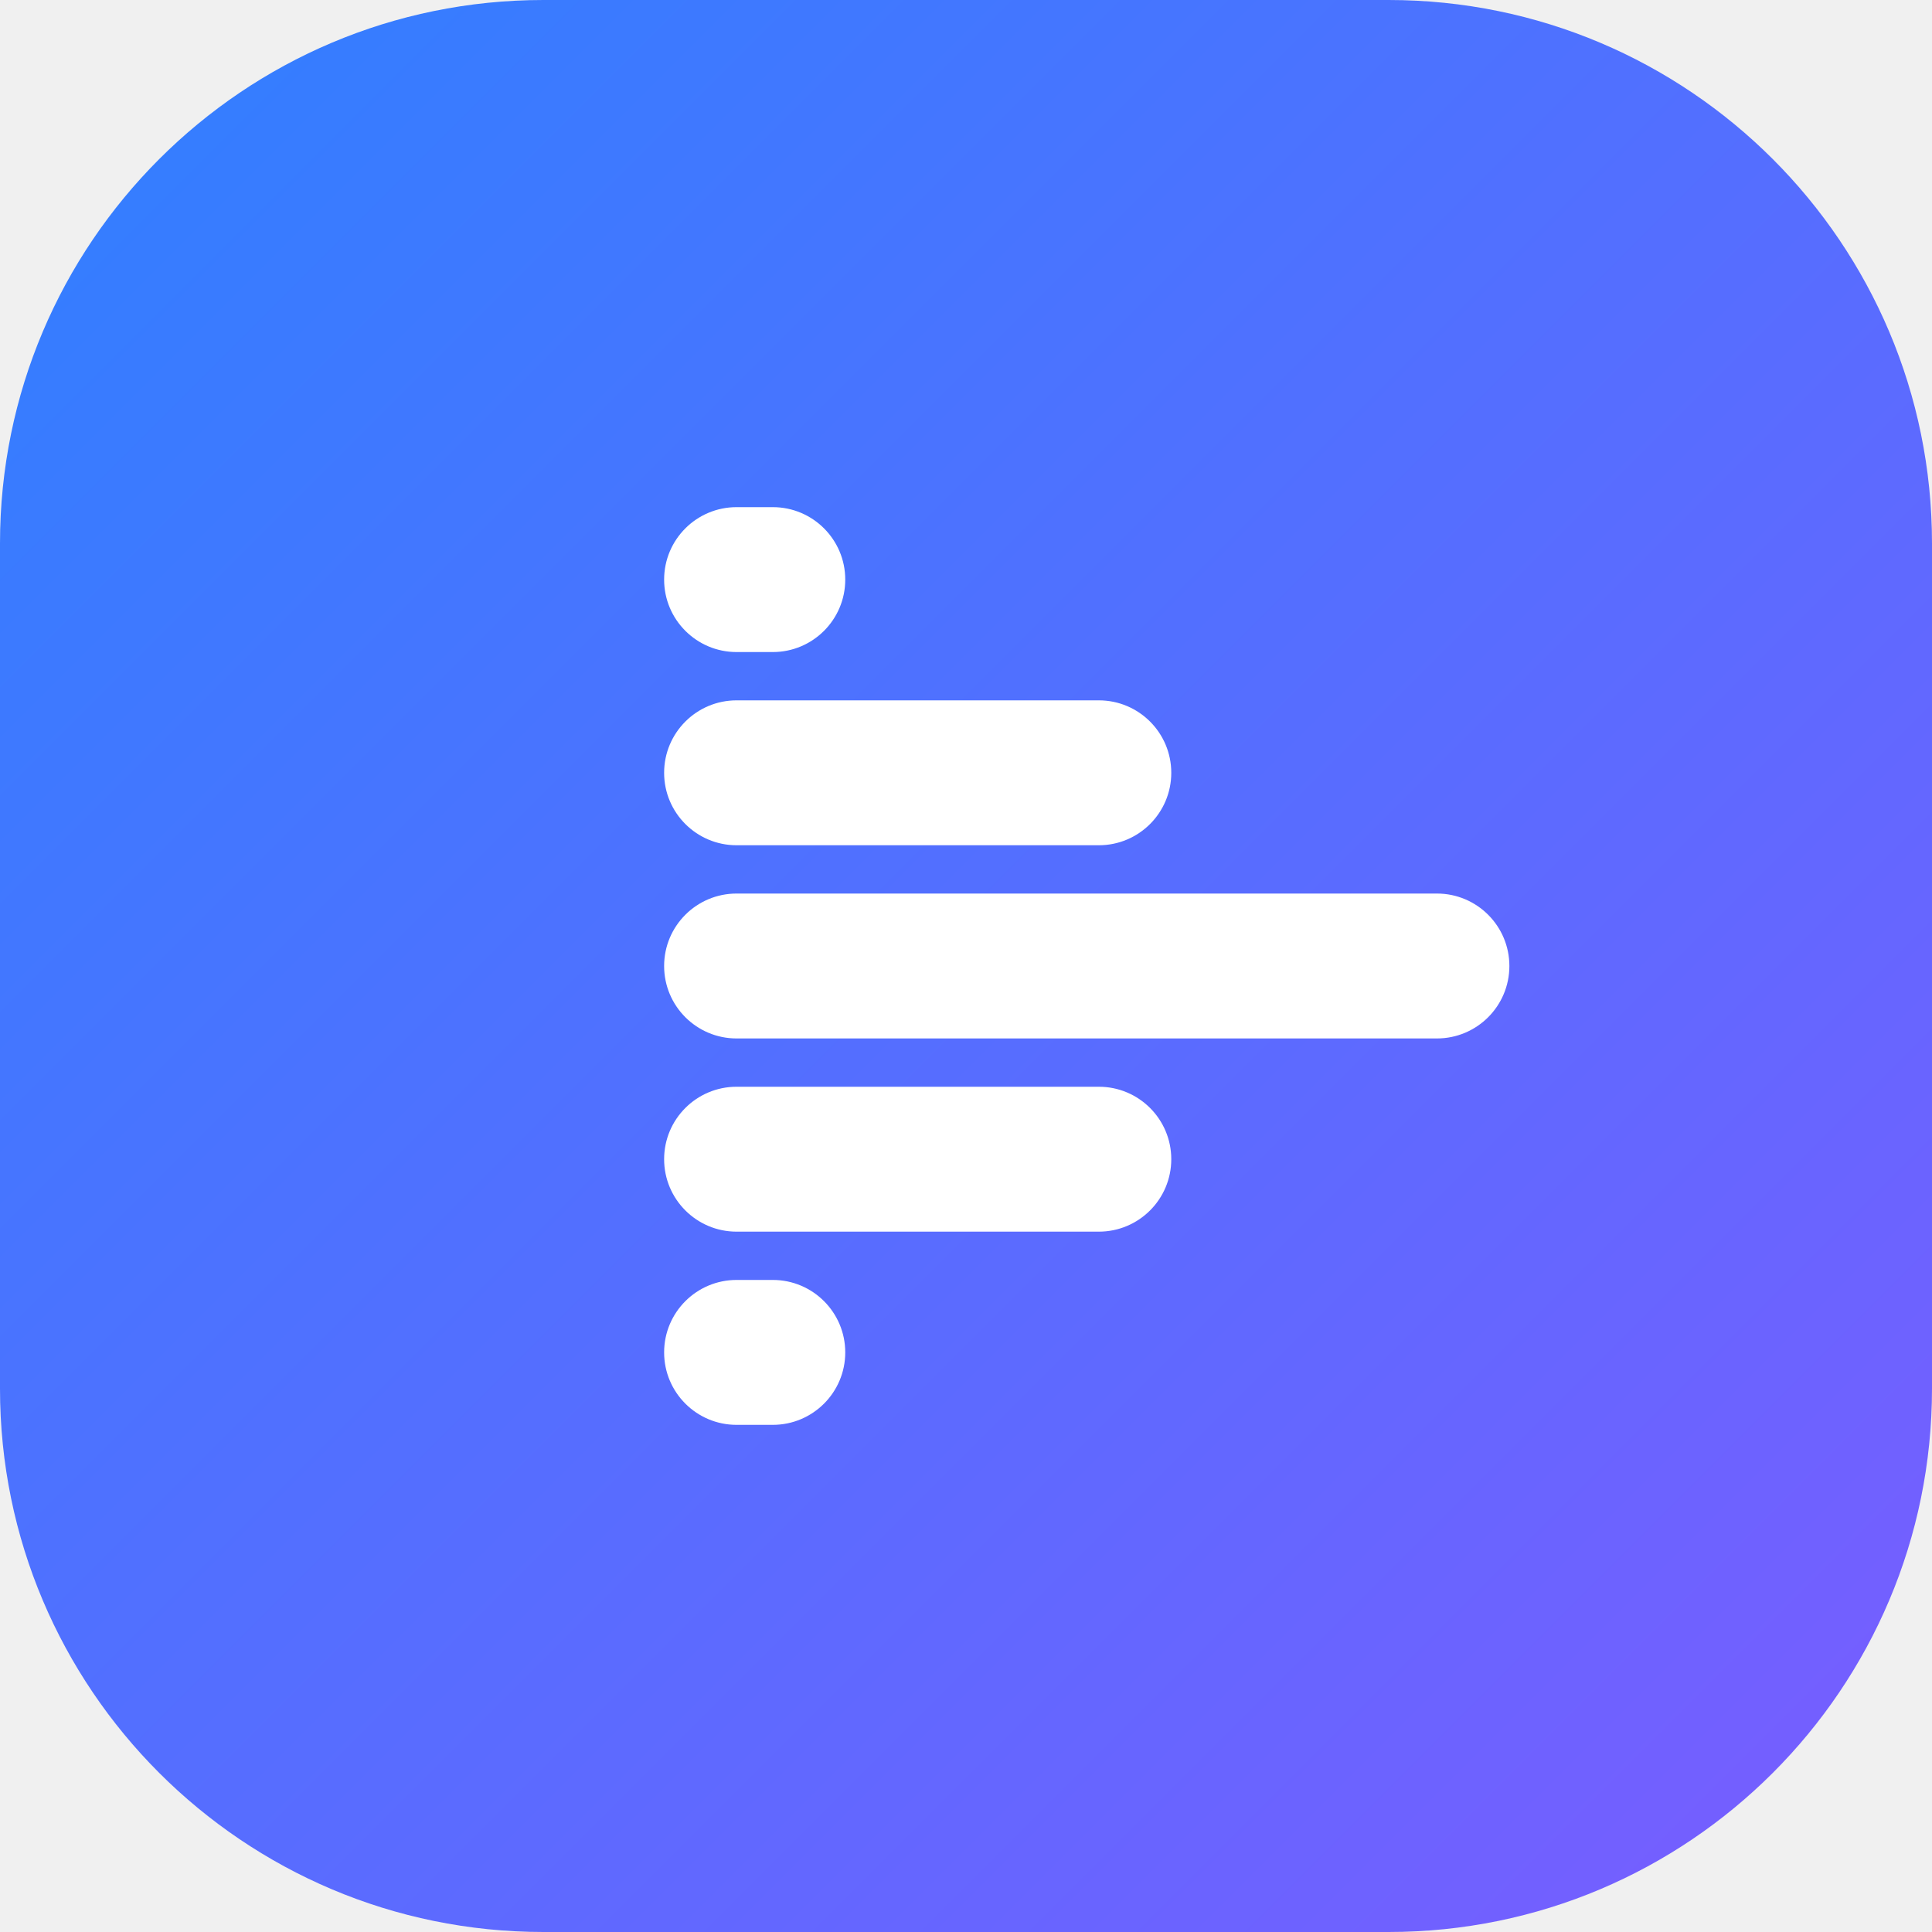
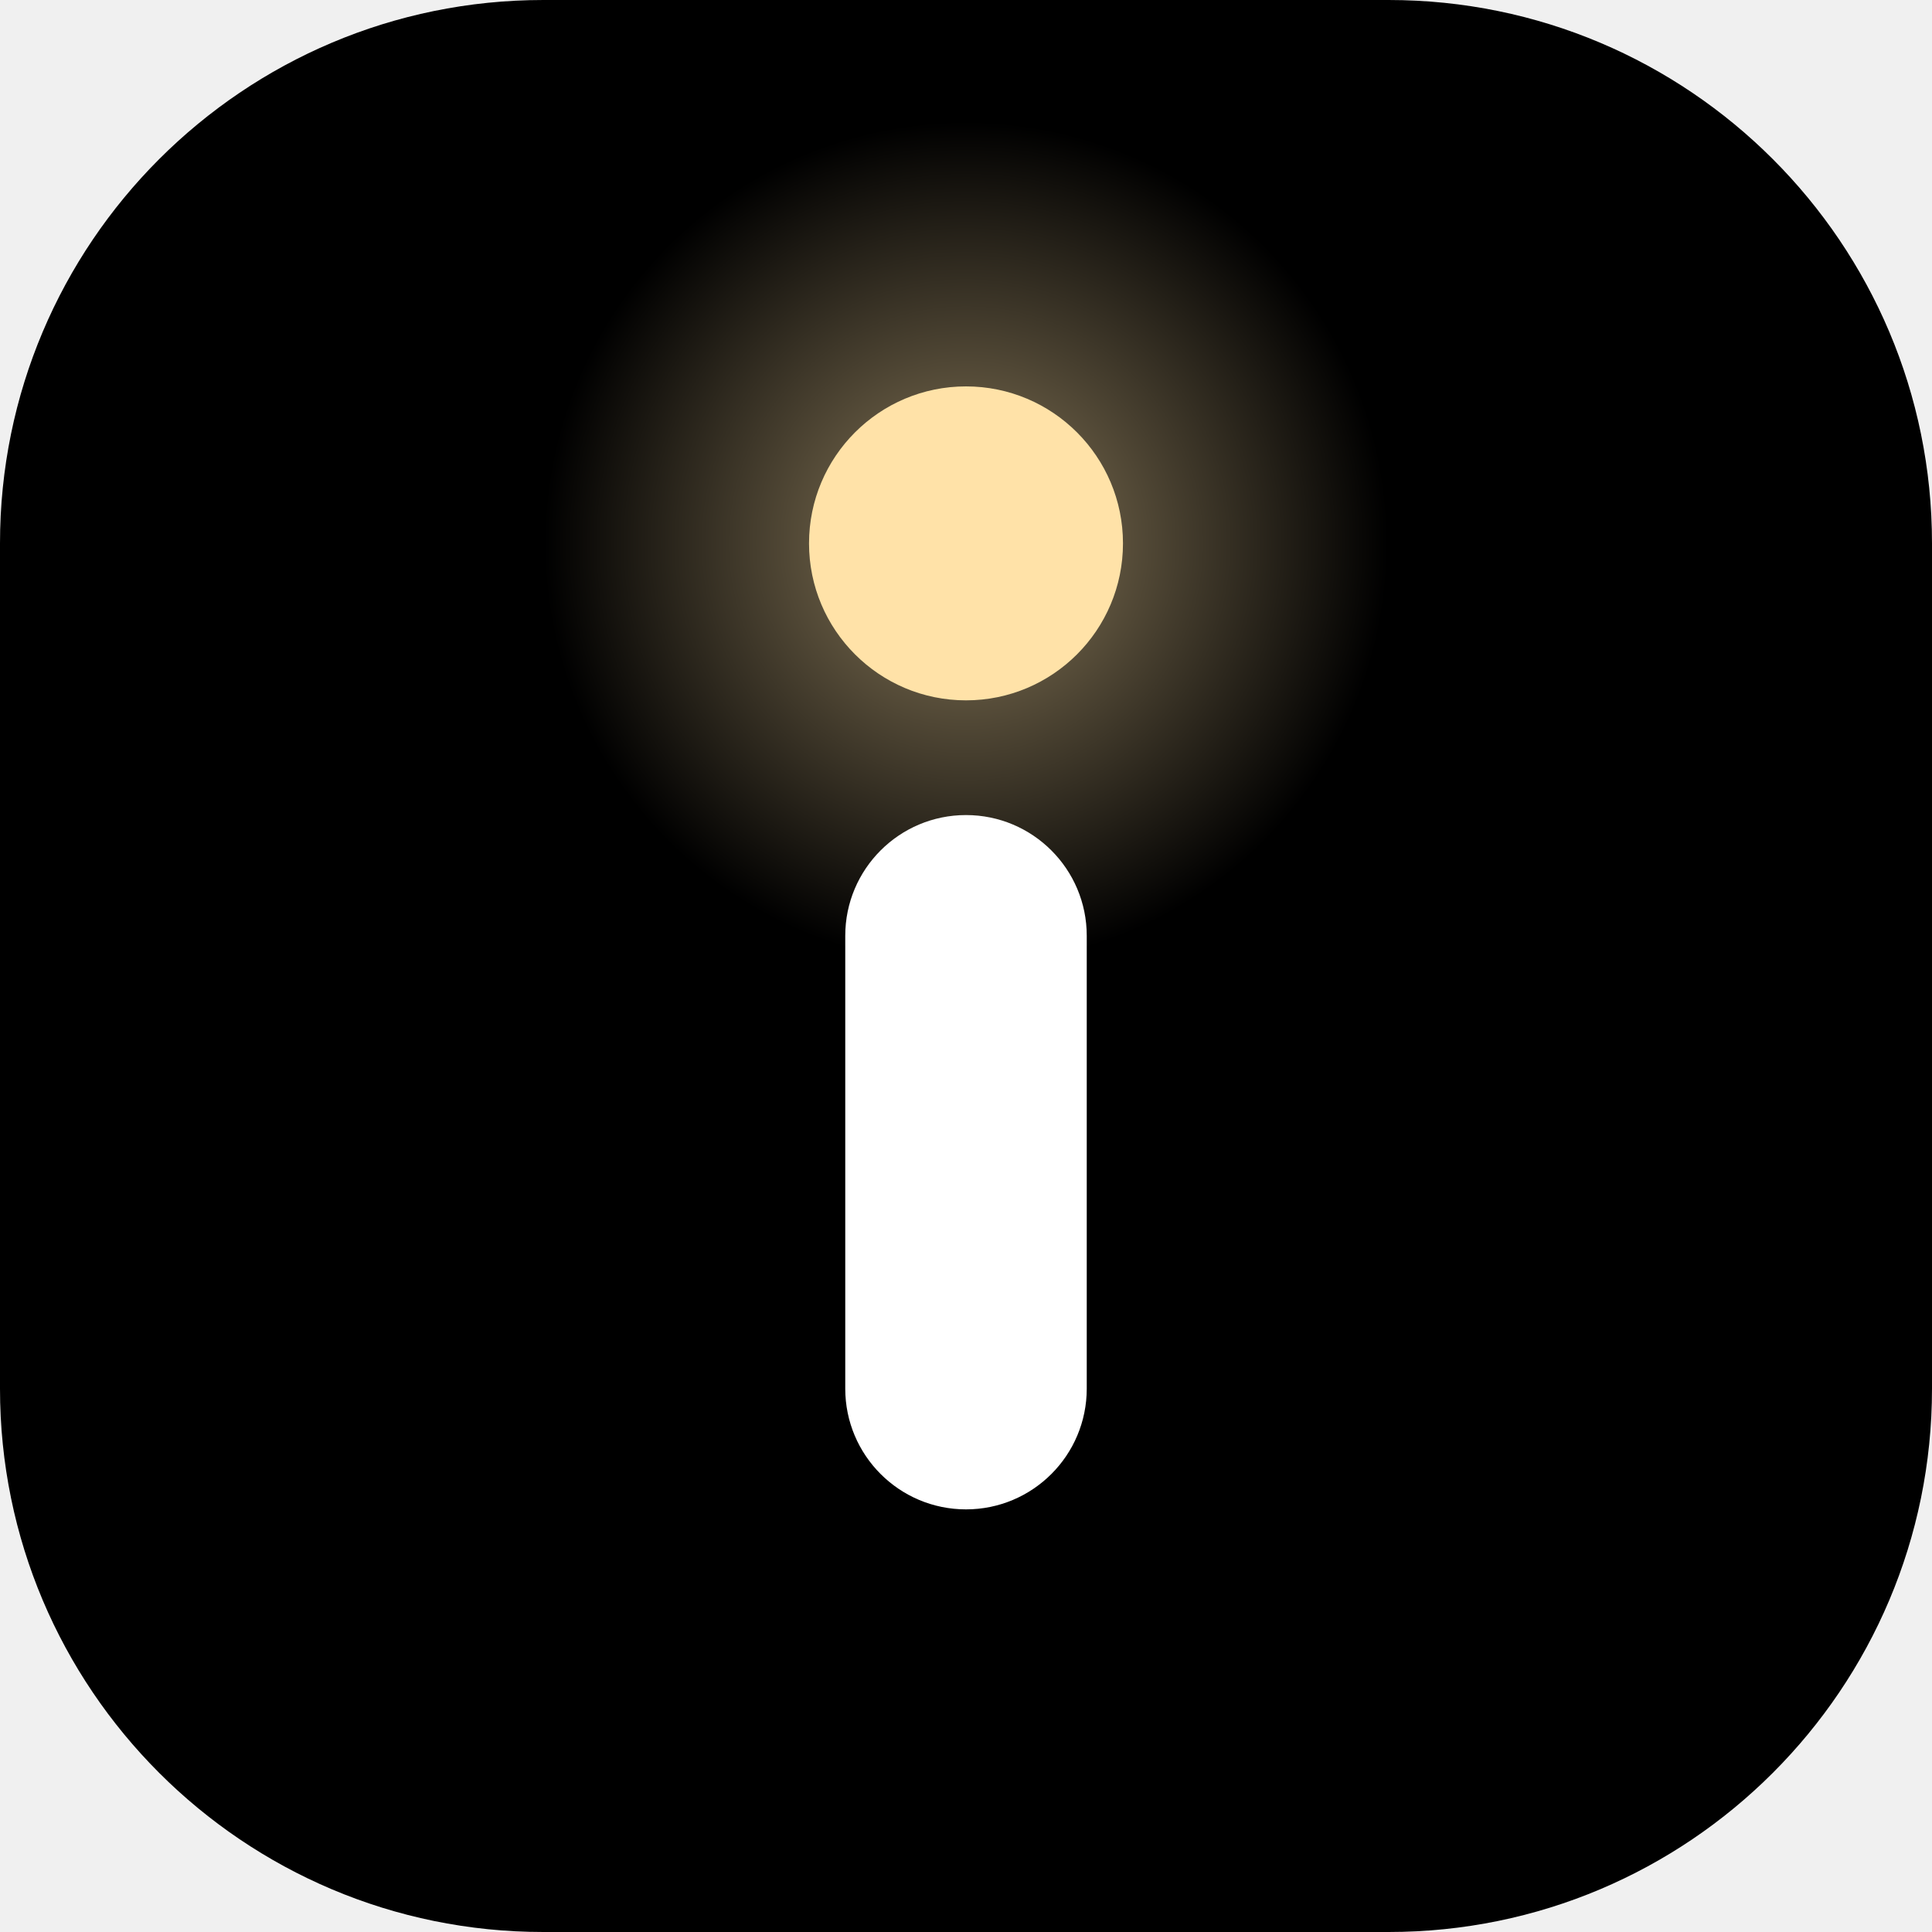
<svg xmlns="http://www.w3.org/2000/svg" viewBox="0 0 32 32">
  <defs>
-     <linearGradient id="t" x1="0" y1="0" x2="1" y2="1">
-       <stop offset="0" stop-color="#2f80ff" />
-       <stop offset="1" stop-color="#7a5cff" />
-     </linearGradient>
+     <radialGradient id="g">
+       <stop offset="0" stop-color="#ffe2a8" stop-opacity=".55" />
+       <stop offset="1" stop-color="#ffe2a8" stop-opacity="0" />
+     </radialGradient>
  </defs>
-   <rect width="32" height="32" rx="9" fill="url(#t)" />
-   <g fill="#fff">
-     <rect x="11" y="8.4" width="3" height="2.4" rx="1.2" />
-     <rect x="11" y="11.6" width="8.4" height="2.4" rx="1.2" />
-     <rect x="11" y="14.8" width="14" height="2.4" rx="1.2" />
-     <rect x="11" y="18" width="8.4" height="2.4" rx="1.2" />
-     <rect x="11" y="21.2" width="3" height="2.4" rx="1.2" />
-   </g>
+   <rect width="32" height="32" rx="9" fill="#000" />
+   <circle cx="16" cy="9" r="7" fill="url(#g)" />
+   <rect x="14" y="13.5" width="4" height="11.5" rx="2" fill="#fff" />
+   <circle cx="16" cy="9" r="2.6" fill="#ffe2a8" />
</svg>
